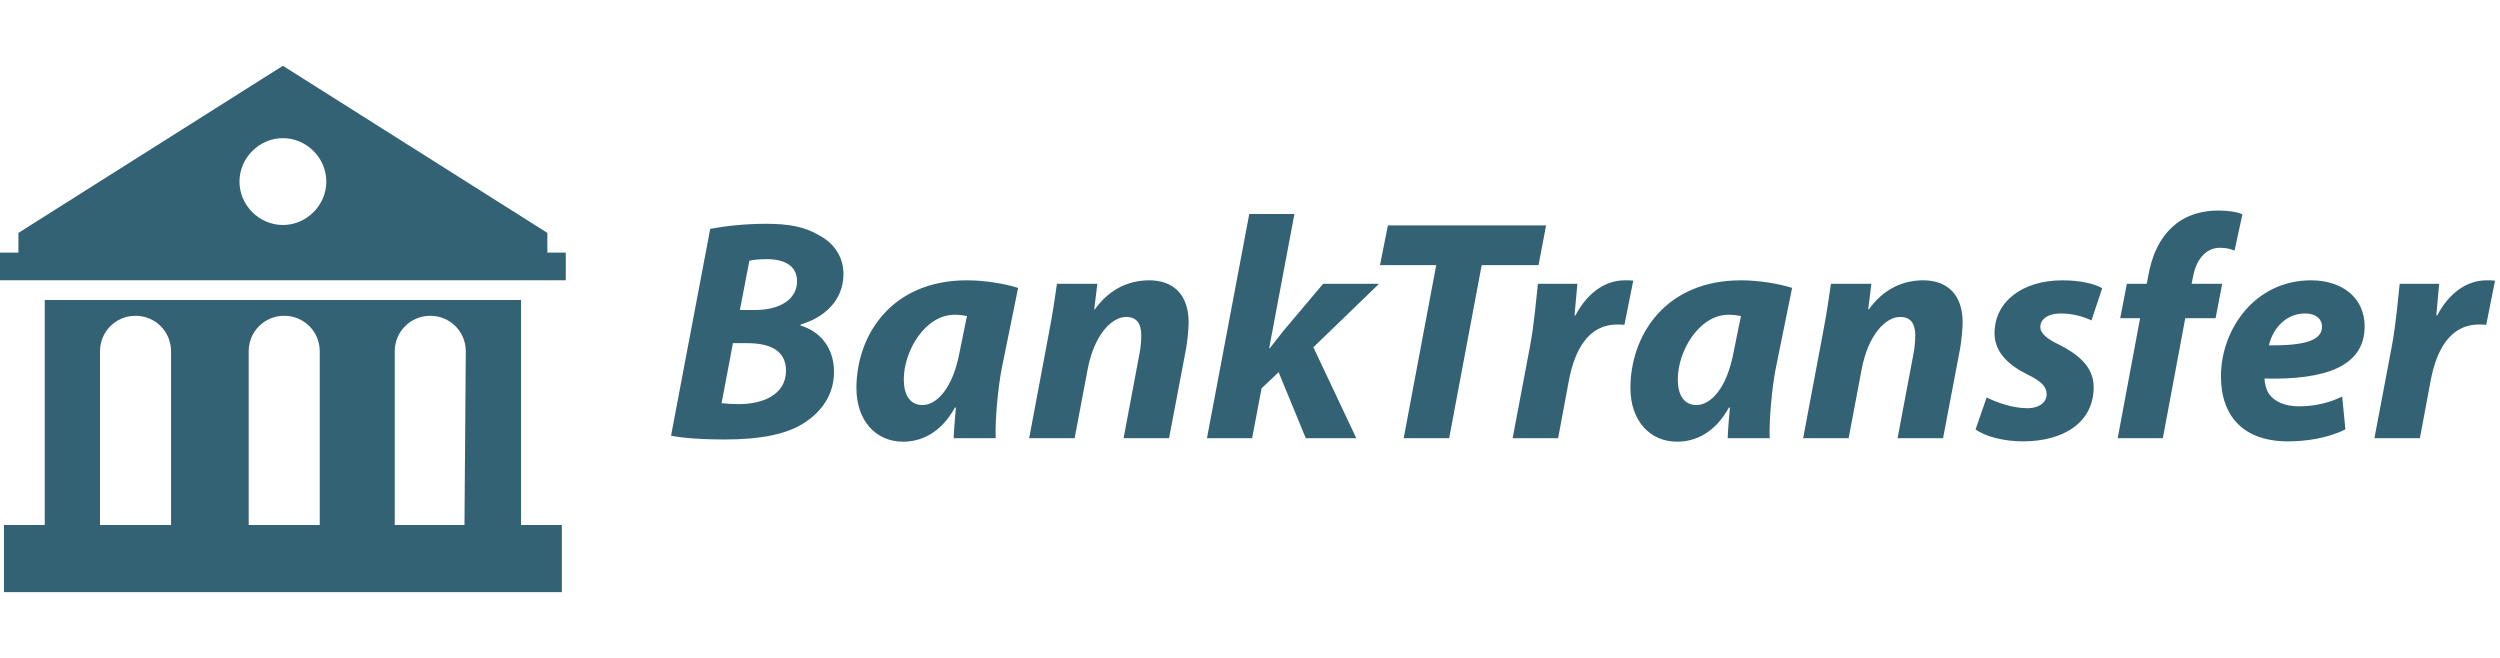
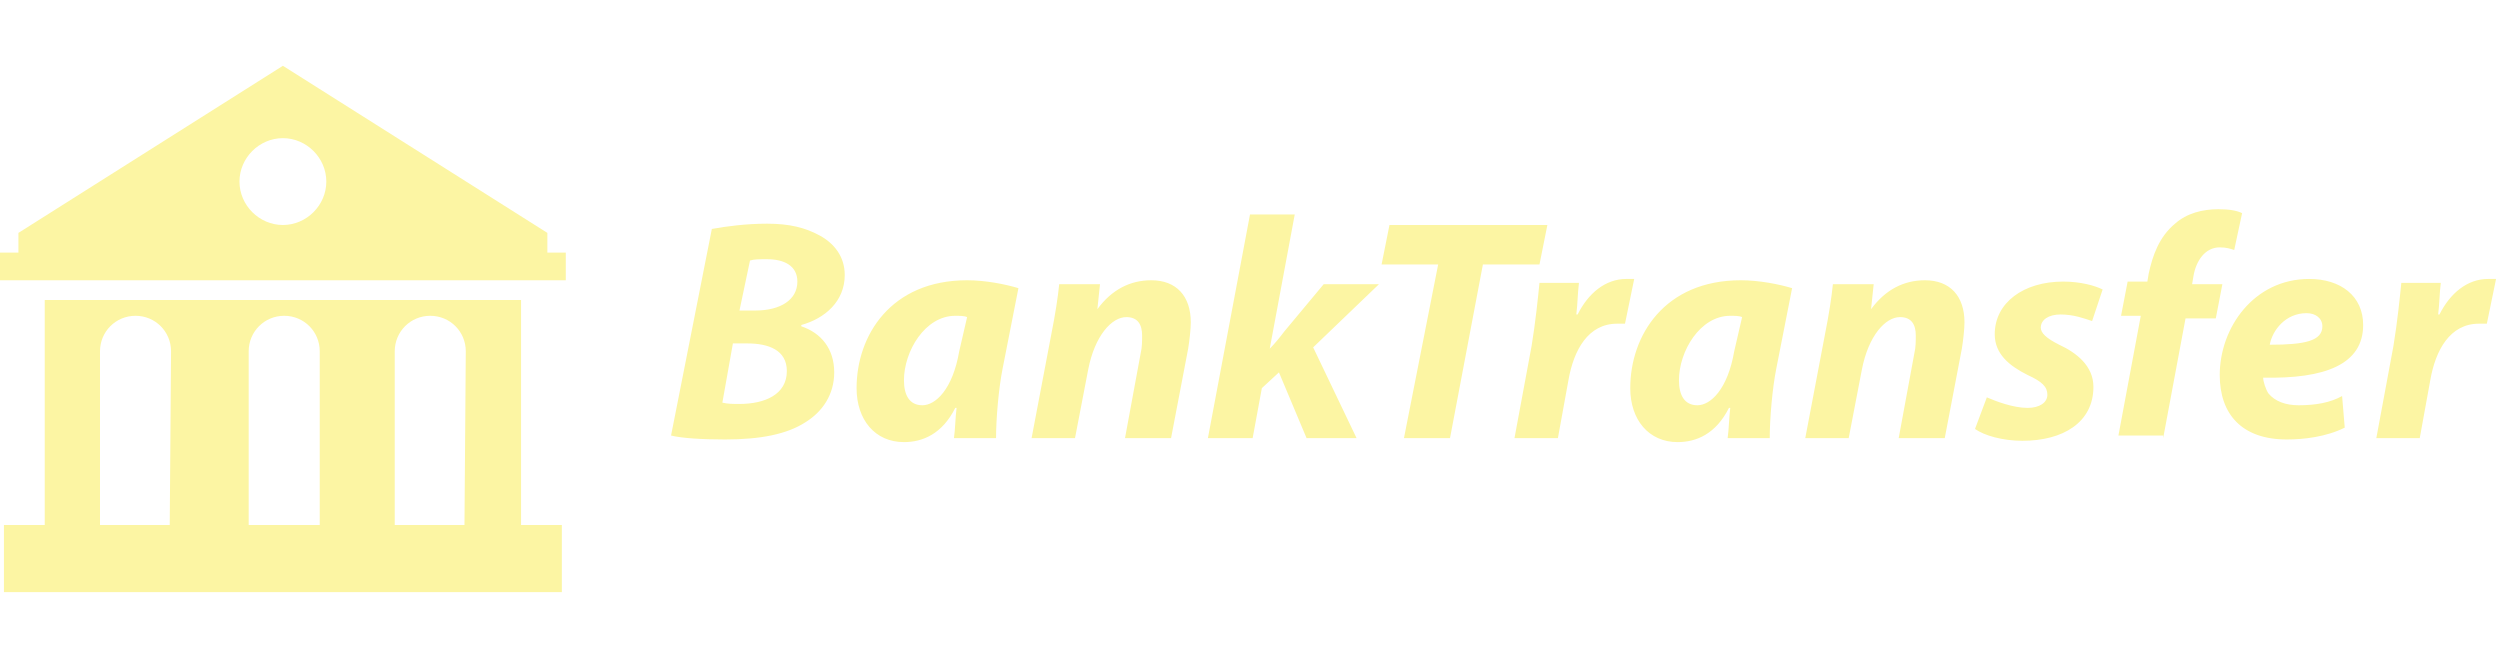
- <svg xmlns="http://www.w3.org/2000/svg" height="50" viewBox="0 0 190 40" width="190">
-   <g fill="#346275" fill-rule="evenodd">
-     <path d="m39.6 17.8h-36.2v17.1h-3.1v5.1h42.4v-5.1h-3.1zm-26.7 17.1h-5.3v-13.2c0-1.5 1.2-2.7 2.7-2.7s2.7 1.2 2.7 2.7v13.2zm11.3 0h-5.3v-13.2c0-1.5 1.2-2.7 2.7-2.7s2.7 1.2 2.7 2.7v13.2zm11.1 0h-5.3v-13.2c0-1.5 1.2-2.7 2.7-2.7s2.7 1.2 2.7 2.7zm6.3-20.7v-1.5l-20.1-12.7-20.1 12.7v1.5h-1.4v2.1h43v-2.1zm-20.1-8.7c1.8 0 3.3 1.5 3.3 3.3s-1.5 3.3-3.3 3.3-3.3-1.5-3.3-3.3 1.5-3.3 3.3-3.3z" />
-     <path d="m51 28.112c.792.168 2.256.288 4.08.288 2.688 0 4.728-.384 6.096-1.296 1.272-.84 2.208-2.112 2.208-3.84 0-1.776-.984-3.048-2.544-3.528v-.072c1.752-.504 3.264-1.8 3.264-3.84 0-1.368-.792-2.4-1.872-2.952-1.08-.648-2.328-.864-4.008-.864-1.608 0-3.096.168-4.248.384zm5.952-13.296c.264-.072.744-.12 1.344-.12 1.32 0 2.28.504 2.28 1.68 0 1.368-1.296 2.184-3.192 2.184h-1.152zm-1.248 6.264h1.08c1.608 0 2.952.48 2.952 2.088 0 1.8-1.704 2.544-3.576 2.544-.504 0-.912-.024-1.32-.072zm19.968 7.224c-.048-1.464.168-3.768.456-5.28l1.248-6.144c-.984-.312-2.496-.576-3.888-.576-5.784 0-8.4 4.224-8.4 8.184 0 2.448 1.44 4.08 3.552 4.08 1.368 0 2.856-.648 3.936-2.592h.072c-.072.84-.144 1.632-.168 2.328zm-2.736-6.576c-.528 2.88-1.8 4.056-2.832 4.056-.96 0-1.416-.792-1.416-1.944 0-2.184 1.632-4.92 3.864-4.92.336 0 .672.048.936.096zm8.736 6.576.984-5.208c.48-2.592 1.8-4.008 2.928-4.008.864 0 1.152.576 1.152 1.392 0 .432-.048.912-.12 1.32l-1.224 6.504h3.456l1.296-6.816c.096-.576.192-1.464.192-1.992 0-2.016-1.08-3.192-3-3.192-1.56 0-3.024.672-4.128 2.208h-.048l.24-1.944h-3.072c-.144 1.032-.336 2.328-.624 3.816l-1.488 7.92zm13.488 0 .72-3.792 1.296-1.224 2.064 5.016h3.84l-3.264-6.912 4.992-4.824h-4.248l-3 3.552c-.336.432-.696.888-1.056 1.344h-.048l1.92-10.2h-3.432l-3.216 17.04zm11.52 0h3.456l2.472-13.152h4.32l.576-3.024h-12.024l-.6 3.024h4.272zm11.736 0 .816-4.368c.432-2.304 1.464-4.272 3.672-4.272.192 0 .384 0 .552.024l.672-3.36c-.216-.024-.432-.024-.648-.024-1.608 0-2.928 1.104-3.744 2.664h-.072c.072-.816.144-1.608.216-2.4h-3c-.12 1.008-.264 2.976-.6 4.752l-1.32 6.984zm16.08 0c-.048-1.464.168-3.768.456-5.28l1.248-6.144c-.984-.312-2.496-.576-3.888-.576-5.784 0-8.4 4.224-8.4 8.184 0 2.448 1.44 4.08 3.552 4.08 1.368 0 2.856-.648 3.936-2.592h.072c-.072.84-.144 1.632-.168 2.328zm-2.736-6.576c-.528 2.88-1.8 4.056-2.832 4.056-.96 0-1.416-.792-1.416-1.944 0-2.184 1.632-4.92 3.864-4.92.336 0 .672.048.936.096zm8.736 6.576.984-5.208c.48-2.592 1.8-4.008 2.928-4.008.864 0 1.152.576 1.152 1.392 0 .432-.048.912-.12 1.32l-1.224 6.504h3.456l1.296-6.816c.096-.576.192-1.464.192-1.992 0-2.016-1.08-3.192-3-3.192-1.56 0-3.024.672-4.128 2.208h-.048l.24-1.944h-3.072c-.144 1.032-.336 2.328-.624 3.816l-1.488 7.92zm9.648-.672c.696.528 2.112.912 3.6.912 3.096 0 5.376-1.44 5.376-4.128 0-1.632-1.344-2.568-2.616-3.216-.96-.456-1.44-.864-1.44-1.344 0-.624.624-1.032 1.536-1.032 1.032 0 1.848.288 2.352.528l.816-2.448c-.576-.336-1.656-.6-3.024-.6-3.024 0-5.16 1.608-5.16 4.032 0 1.464 1.128 2.448 2.496 3.12 1.08.528 1.464.936 1.464 1.512s-.504 1.056-1.488 1.056c-1.128 0-2.4-.48-3.072-.816zm14.232.672 1.704-9.12h2.304l.504-2.616h-2.328l.12-.576c.216-1.176.912-2.16 2.016-2.16.456 0 .816.072 1.128.216l.6-2.76c-.384-.168-1.008-.288-1.848-.288-1.152 0-2.4.312-3.336 1.128-1.176.984-1.728 2.448-1.968 3.816l-.12.624h-1.512l-.504 2.616h1.512l-1.704 9.12zm13.632-3.168c-.936.456-2.016.744-3.288.744-1.008 0-1.8-.312-2.256-.912-.24-.336-.36-.864-.36-1.2 4.704.12 7.608-.96 7.608-3.96 0-2.184-1.704-3.504-4.08-3.504-4.248 0-6.84 3.72-6.84 7.296 0 3.048 1.728 4.944 5.088 4.944 1.296 0 3-.216 4.368-.912zm-1.536-5.304c0 1.056-1.344 1.44-4.032 1.416.24-1.104 1.152-2.424 2.76-2.424.792 0 1.272.408 1.272 1.008zm7.44 8.472.816-4.368c.432-2.304 1.464-4.272 3.672-4.272.192 0 .384 0 .552.024l.672-3.36c-.216-.024-.432-.024-.648-.024-1.608 0-2.928 1.104-3.744 2.664h-.072c.072-.816.144-1.608.216-2.4h-3c-.12 1.008-.264 2.976-.6 4.752l-1.32 6.984z" />
+ <svg xmlns="http://www.w3.org/2000/svg" version="1.1" id="Layer_1" x="0px" y="0px" viewBox="0 0 190 50" style="enable-background:new 0 0 190 50;" xml:space="preserve">
+   <style type="text/css">
+ 	.st0{fill-rule:evenodd;clip-rule:evenodd;fill:#FCF5A3;}
+ </style>
+   <g>
+     <path class="st0" d="M39.6,22.8H3.4v17.1H0.3V45h42.4v-5.1h-3.1L39.6,22.8z M12.9,39.9H7.6V26.7c0-1.5,1.2-2.7,2.7-2.7   s2.7,1.2,2.7,2.7L12.9,39.9L12.9,39.9z M24.2,39.9h-5.3V26.7c0-1.5,1.2-2.7,2.7-2.7s2.7,1.2,2.7,2.7v13.2H24.2z M35.3,39.9H30V26.7   c0-1.5,1.2-2.7,2.7-2.7s2.7,1.2,2.7,2.7L35.3,39.9z M41.6,19.2v-1.5L21.5,5L1.4,17.7v1.5H0v2.1h43v-2.1H41.6z M21.5,10.5   c1.8,0,3.3,1.5,3.3,3.3s-1.5,3.3-3.3,3.3s-3.3-1.5-3.3-3.3S19.7,10.5,21.5,10.5z" />
+     <path class="st0" d="M51,33.1c0.8,0.2,2.3,0.3,4.1,0.3c2.7,0,4.7-0.4,6.1-1.3c1.3-0.8,2.2-2.1,2.2-3.8c0-1.8-1-3-2.5-3.5v-0.1   c1.8-0.5,3.3-1.8,3.3-3.8c0-1.4-0.8-2.4-1.9-3c-1.1-0.6-2.3-0.9-4-0.9c-1.6,0-3.1,0.2-4.2,0.4L51,33.1z M57,19.8   c0.3-0.1,0.7-0.1,1.3-0.1c1.3,0,2.3,0.5,2.3,1.7c0,1.4-1.3,2.2-3.2,2.2h-1.2L57,19.8z M55.7,26.1h1.1c1.6,0,3,0.5,3,2.1   c0,1.8-1.7,2.5-3.6,2.5c-0.5,0-0.9,0-1.3-0.1L55.7,26.1z M75.7,33.3c0-1.5,0.2-3.8,0.5-5.3l1.2-6.1c-1-0.3-2.5-0.6-3.9-0.6   c-5.8,0-8.4,4.2-8.4,8.2c0,2.4,1.4,4.1,3.6,4.1c1.4,0,2.9-0.6,3.9-2.6h0.1c-0.1,0.8-0.1,1.6-0.2,2.3H75.7z M72.9,26.7   c-0.5,2.9-1.8,4.1-2.8,4.1c-1,0-1.4-0.8-1.4-1.9c0-2.2,1.6-4.9,3.9-4.9c0.3,0,0.7,0,0.9,0.1L72.9,26.7z M81.7,33.3l1-5.2   c0.5-2.6,1.8-4,2.9-4c0.9,0,1.2,0.6,1.2,1.4c0,0.4,0,0.9-0.1,1.3l-1.2,6.5h3.5l1.3-6.8c0.1-0.6,0.2-1.5,0.2-2c0-2-1.1-3.2-3-3.2   c-1.6,0-3,0.7-4.1,2.2h0l0.2-1.9h-3.1c-0.1,1-0.3,2.3-0.6,3.8l-1.5,7.9H81.7z M95.2,33.3l0.7-3.8l1.3-1.2l2.1,5h3.8l-3.3-6.9l5-4.8   h-4.2l-3,3.6c-0.3,0.4-0.7,0.9-1.1,1.3h0l1.9-10.2h-3.4l-3.2,17H95.2z M106.7,33.3h3.5l2.5-13.2h4.3l0.6-3h-12l-0.6,3h4.3   L106.7,33.3z M118.4,33.3l0.8-4.4c0.4-2.3,1.5-4.3,3.7-4.3c0.2,0,0.4,0,0.6,0l0.7-3.4c-0.2,0-0.4,0-0.6,0c-1.6,0-2.9,1.1-3.7,2.7   h-0.1c0.1-0.8,0.1-1.6,0.2-2.4h-3c-0.1,1-0.3,3-0.6,4.8l-1.3,7H118.4z M134.5,33.3c0-1.5,0.2-3.8,0.5-5.3l1.2-6.1   c-1-0.3-2.5-0.6-3.9-0.6c-5.8,0-8.4,4.2-8.4,8.2c0,2.4,1.4,4.1,3.6,4.1c1.4,0,2.9-0.6,3.9-2.6h0.1c-0.1,0.8-0.1,1.6-0.2,2.3H134.5z    M131.8,26.7c-0.5,2.9-1.8,4.1-2.8,4.1c-1,0-1.4-0.8-1.4-1.9c0-2.2,1.6-4.9,3.9-4.9c0.3,0,0.7,0,0.9,0.1L131.8,26.7z M140.5,33.3   l1-5.2c0.5-2.6,1.8-4,2.9-4c0.9,0,1.2,0.6,1.2,1.4c0,0.4,0,0.9-0.1,1.3l-1.2,6.5h3.5l1.3-6.8c0.1-0.6,0.2-1.5,0.2-2   c0-2-1.1-3.2-3-3.2c-1.6,0-3,0.7-4.1,2.2h0l0.2-1.9h-3.1c-0.1,1-0.3,2.3-0.6,3.8l-1.5,7.9H140.5z M150.1,32.6   c0.7,0.5,2.1,0.9,3.6,0.9c3.1,0,5.4-1.4,5.4-4.1c0-1.6-1.3-2.6-2.6-3.2c-1-0.5-1.4-0.9-1.4-1.3c0-0.6,0.6-1,1.5-1   c1,0,1.8,0.3,2.4,0.5l0.8-2.4c-0.6-0.3-1.7-0.6-3-0.6c-3,0-5.2,1.6-5.2,4c0,1.5,1.1,2.4,2.5,3.1c1.1,0.5,1.5,0.9,1.5,1.5   S155,31,154.1,31c-1.1,0-2.4-0.5-3.1-0.8L150.1,32.6z M164.4,33.3l1.7-9.1h2.3l0.5-2.6h-2.3l0.1-0.6c0.2-1.2,0.9-2.2,2-2.2   c0.5,0,0.8,0.1,1.1,0.2l0.6-2.8c-0.4-0.2-1-0.3-1.8-0.3c-1.2,0-2.4,0.3-3.3,1.1c-1.2,1-1.7,2.4-2,3.8l-0.1,0.6h-1.5l-0.5,2.6h1.5   l-1.7,9.1H164.4z M178,30.1c-0.9,0.5-2,0.7-3.3,0.7c-1,0-1.8-0.3-2.3-0.9c-0.2-0.3-0.4-0.9-0.4-1.2c4.7,0.1,7.6-1,7.6-4   c0-2.2-1.7-3.5-4.1-3.5c-4.2,0-6.8,3.7-6.8,7.3c0,3,1.7,4.9,5.1,4.9c1.3,0,3-0.2,4.4-0.9L178,30.1z M176.5,24.8   c0,1.1-1.3,1.4-4,1.4c0.2-1.1,1.2-2.4,2.8-2.4C176,23.8,176.5,24.2,176.5,24.8z M183.9,33.3l0.8-4.4c0.4-2.3,1.5-4.3,3.7-4.3   c0.2,0,0.4,0,0.6,0l0.7-3.4c-0.2,0-0.4,0-0.6,0c-1.6,0-2.9,1.1-3.7,2.7h-0.1c0.1-0.8,0.1-1.6,0.2-2.4h-3c-0.1,1-0.3,3-0.6,4.8   l-1.3,7H183.9z" />
  </g>
</svg>
